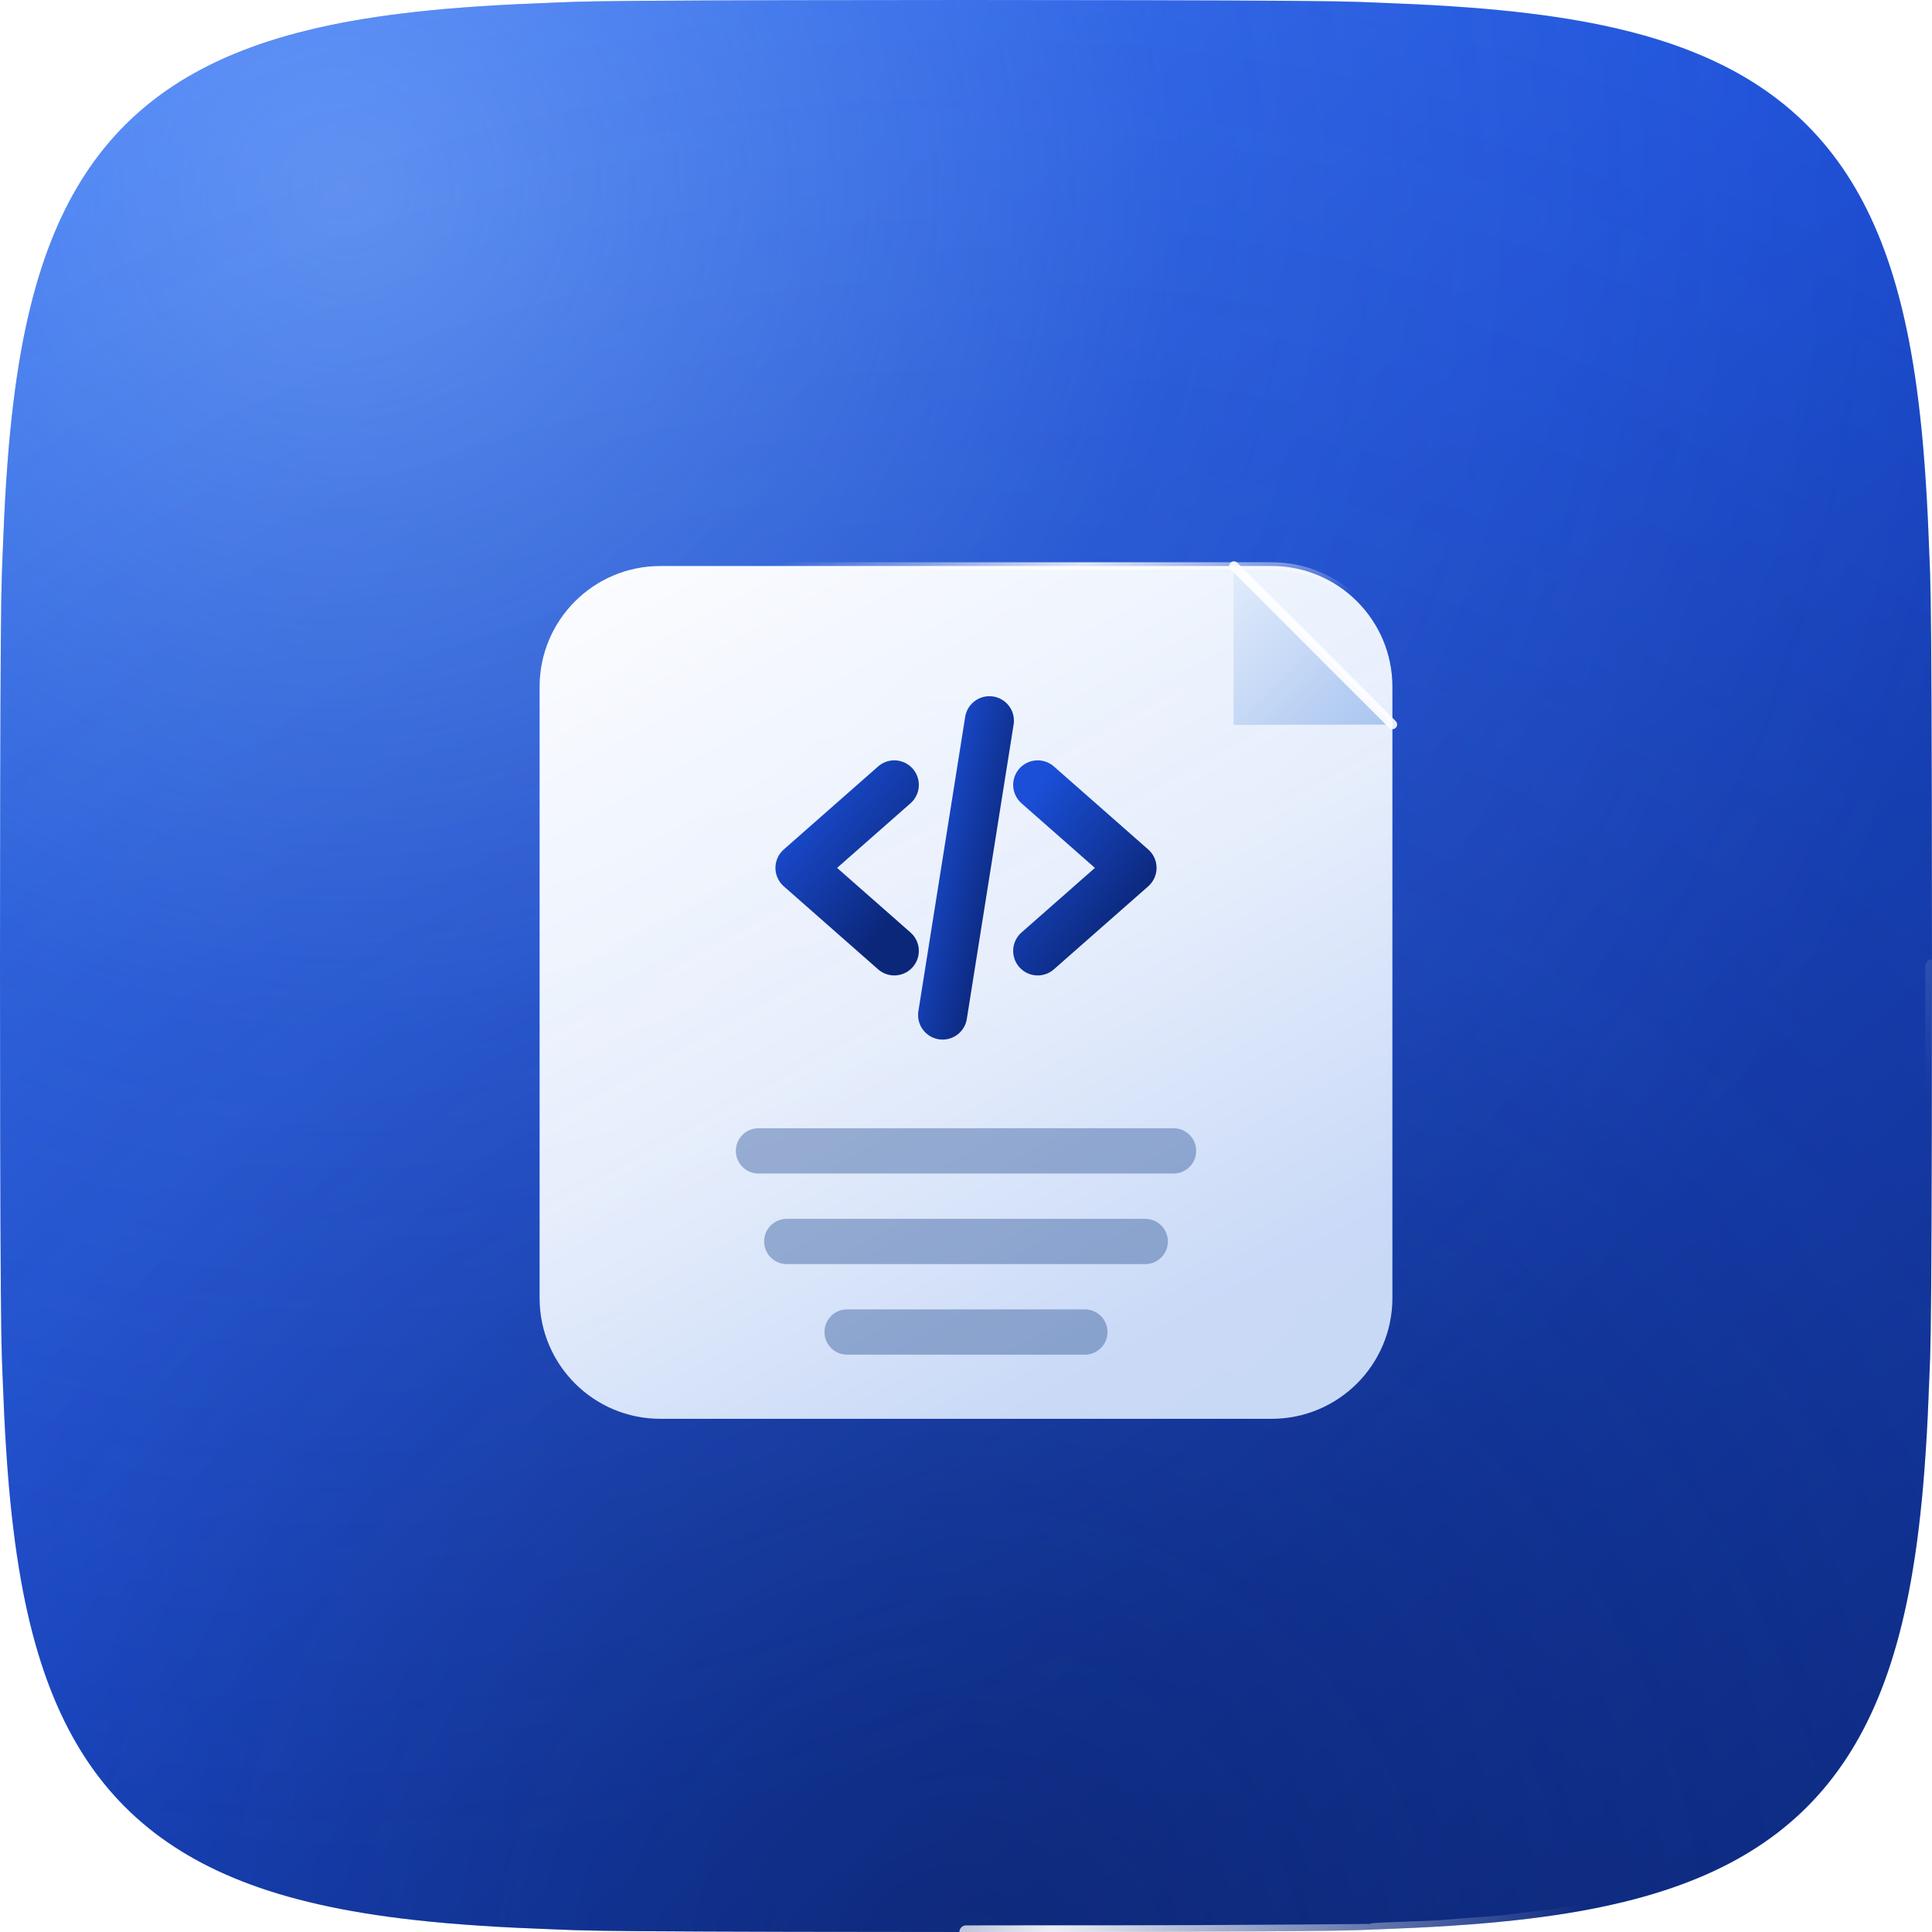
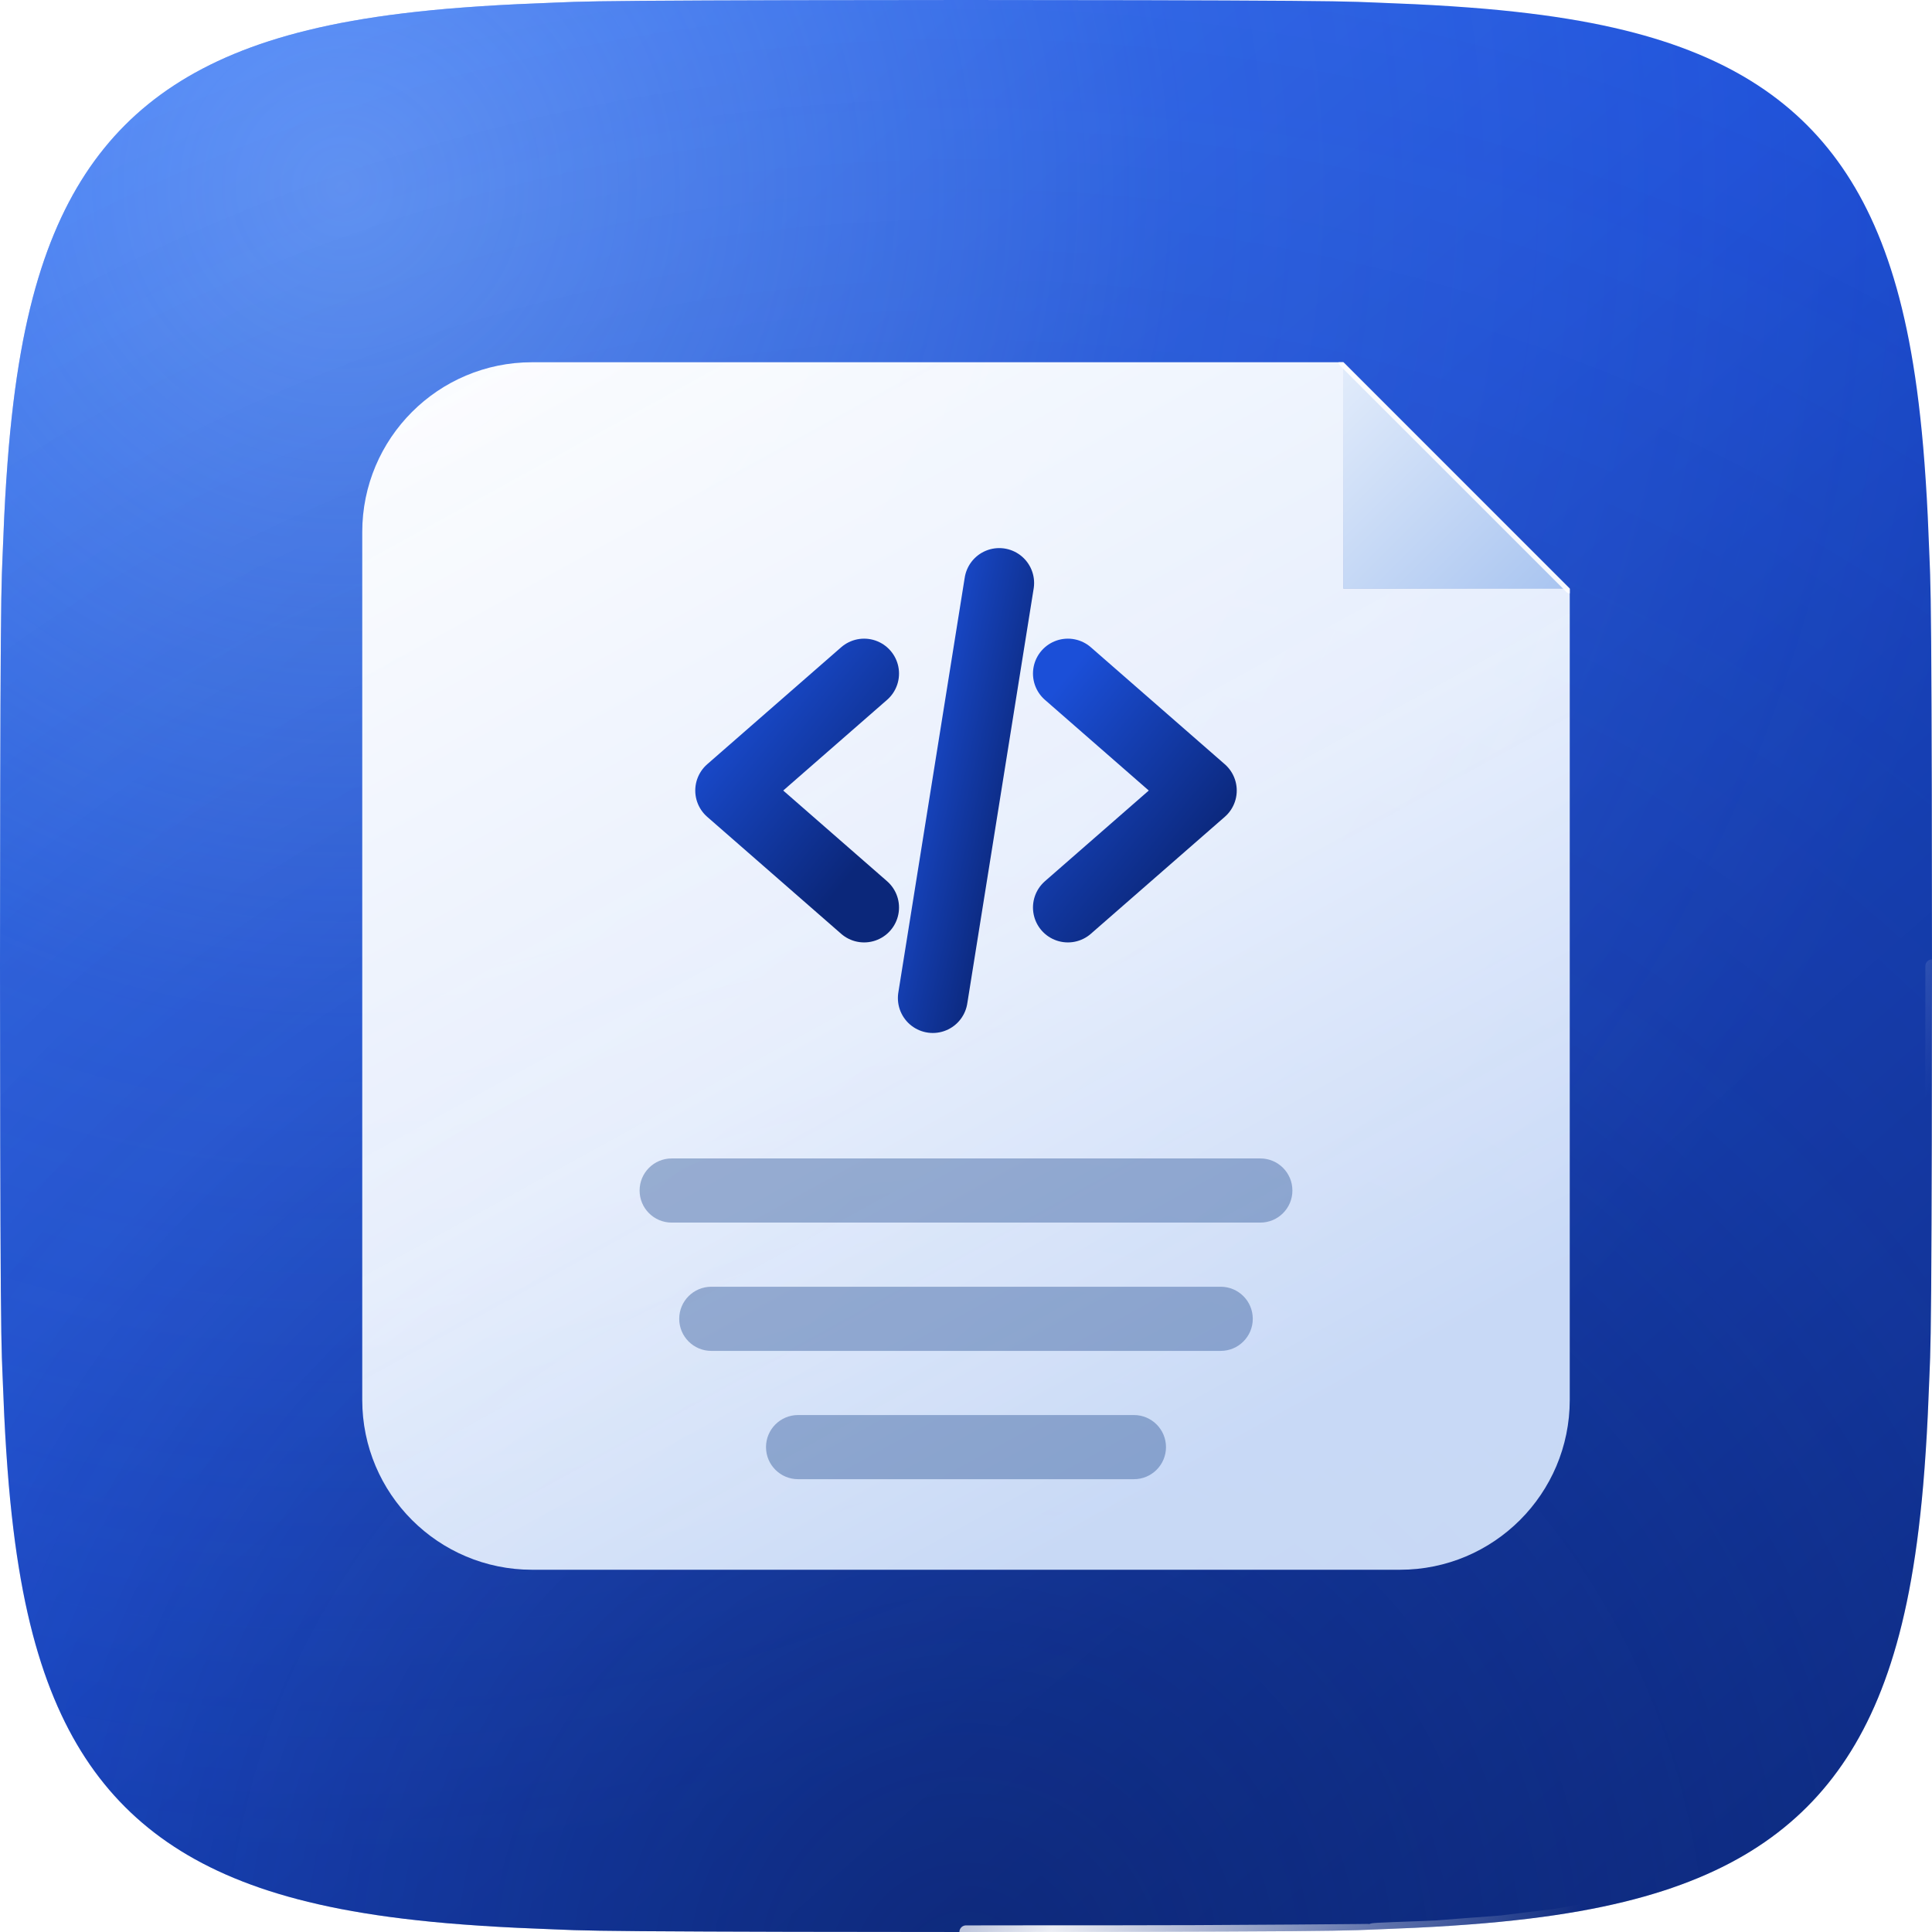
<svg xmlns="http://www.w3.org/2000/svg" width="1024" height="1024" viewBox="0 0 1024 1024" role="img" aria-label="WebNote">
  <g id="wn-background-background">
    <defs>
      <linearGradient id="wn-bg" x1="0.06" y1="0" x2="0.94" y2="1">
        <stop offset="0" stop-color="rgb(42 105 240)" />
        <stop offset="0.46" stop-color="rgb(29 79 216)" />
        <stop offset="1" stop-color="rgb(16 48 143)" />
      </linearGradient>
      <radialGradient id="wn-glow" cx="0.18" cy="0.1" r="0.86">
        <stop offset="0" stop-color="rgb(156 196 255)" stop-opacity="0.5" />
        <stop offset="0.5" stop-color="rgb(156 196 255)" stop-opacity="0.12" />
        <stop offset="1" stop-color="rgb(156 196 255)" stop-opacity="0" />
      </radialGradient>
      <radialGradient id="wn-vignette" cx="0.5" cy="1.02" r="1.05">
        <stop offset="0" stop-color="rgb(6 22 74)" stop-opacity="0.5" />
        <stop offset="0.55" stop-color="rgb(6 22 74)" stop-opacity="0.12" />
        <stop offset="1" stop-color="rgb(6 22 74)" stop-opacity="0" />
      </radialGradient>
      <linearGradient id="wn-rim" x1="0.08" y1="0" x2="0.9" y2="0.35">
        <stop offset="0" stop-color="rgb(255 255 255)" stop-opacity="0" />
        <stop offset="0.45" stop-color="rgb(255 255 255)" stop-opacity="0.92" />
        <stop offset="1" stop-color="rgb(255 255 255)" stop-opacity="0" />
      </linearGradient>
    </defs>
    <path d="M 1024 512 C 1024 569.331 1023.854 646.201 1023.561 683.992 C 1023.268 721.784 1022.83 723.034 1022.243 738.751 C 1021.657 754.468 1020.924 766.392 1020.042 778.296 C 1019.159 790.199 1018.13 800.361 1016.949 810.173 C 1015.767 819.985 1014.438 828.754 1012.953 837.169 C 1011.468 845.584 1009.834 853.283 1008.039 860.663 C 1006.245 868.043 1004.299 874.887 1002.188 881.447 C 1000.076 888.007 997.81 894.143 995.373 900.023 C 992.935 905.904 990.339 911.433 987.563 916.73 C 984.788 922.027 981.849 927.023 978.72 931.806 C 975.592 936.589 972.293 941.107 968.794 945.426 C 965.294 949.746 961.616 953.827 957.722 957.722 C 953.827 961.616 949.746 965.294 945.426 968.794 C 941.107 972.293 936.589 975.592 931.806 978.72 C 927.023 981.849 922.027 984.788 916.73 987.563 C 911.433 990.339 905.904 992.935 900.023 995.373 C 894.143 997.81 888.007 1000.076 881.447 1002.188 C 874.887 1004.299 868.043 1006.245 860.663 1008.039 C 853.283 1009.834 845.584 1011.468 837.169 1012.953 C 828.754 1014.438 819.985 1015.767 810.173 1016.949 C 800.361 1018.13 790.199 1019.159 778.296 1020.042 C 766.392 1020.924 754.468 1021.657 738.751 1022.243 C 723.034 1022.83 721.784 1023.268 683.992 1023.561 C 646.201 1023.854 569.331 1024 512 1024 C 454.669 1024 377.799 1023.854 340.008 1023.561 C 302.216 1023.268 300.966 1022.83 285.249 1022.243 C 269.532 1021.657 257.608 1020.924 245.704 1020.042 C 233.801 1019.159 223.639 1018.13 213.827 1016.949 C 204.015 1015.767 195.246 1014.438 186.831 1012.953 C 178.416 1011.468 170.717 1009.834 163.337 1008.039 C 155.957 1006.245 149.113 1004.299 142.553 1002.188 C 135.993 1000.076 129.857 997.81 123.977 995.373 C 118.096 992.935 112.567 990.339 107.27 987.563 C 101.973 984.788 96.977 981.849 92.194 978.72 C 87.411 975.592 82.893 972.293 78.574 968.794 C 74.254 965.294 70.173 961.616 66.278 957.722 C 62.384 953.827 58.706 949.746 55.206 945.426 C 51.707 941.107 48.408 936.589 45.28 931.806 C 42.151 927.023 39.212 922.027 36.437 916.73 C 33.661 911.433 31.065 905.904 28.627 900.023 C 26.19 894.143 23.924 888.007 21.812 881.447 C 19.701 874.887 17.755 868.043 15.961 860.663 C 14.166 853.283 12.532 845.584 11.047 837.169 C 9.562 828.754 8.233 819.985 7.051 810.173 C 5.87 800.361 4.841 790.199 3.958 778.296 C 3.076 766.392 2.343 754.468 1.757 738.751 C 1.17 723.034 0.732 721.784 0.439 683.992 C 0.146 646.201 0 569.331 0 512 C 0 454.669 0.146 377.799 0.439 340.008 C 0.732 302.216 1.17 300.966 1.757 285.249 C 2.343 269.532 3.076 257.608 3.958 245.704 C 4.841 233.801 5.87 223.639 7.051 213.827 C 8.233 204.015 9.562 195.246 11.047 186.831 C 12.532 178.416 14.166 170.717 15.961 163.337 C 17.755 155.957 19.701 149.113 21.812 142.553 C 23.924 135.993 26.19 129.857 28.627 123.977 C 31.065 118.096 33.661 112.567 36.437 107.27 C 39.212 101.973 42.151 96.977 45.28 92.194 C 48.408 87.411 51.707 82.893 55.206 78.574 C 58.706 74.254 62.384 70.173 66.278 66.278 C 70.173 62.384 74.254 58.706 78.574 55.206 C 82.893 51.707 87.411 48.408 92.194 45.28 C 96.977 42.151 101.973 39.212 107.27 36.437 C 112.567 33.661 118.096 31.065 123.977 28.627 C 129.857 26.19 135.993 23.924 142.553 21.812 C 149.113 19.701 155.957 17.755 163.337 15.961 C 170.717 14.166 178.416 12.532 186.831 11.047 C 195.246 9.562 204.015 8.233 213.827 7.051 C 223.639 5.87 233.801 4.841 245.704 3.958 C 257.608 3.076 269.532 2.343 285.249 1.757 C 300.966 1.17 302.216 0.732 340.008 0.439 C 377.799 0.146 454.669 0 512 0 C 569.331 0 646.201 0.146 683.992 0.439 C 721.784 0.732 723.034 1.17 738.751 1.757 C 754.468 2.343 766.392 3.076 778.296 3.958 C 790.199 4.841 800.361 5.87 810.173 7.051 C 819.985 8.233 828.754 9.562 837.169 11.047 C 845.584 12.532 853.283 14.166 860.663 15.961 C 868.043 17.755 874.887 19.701 881.447 21.812 C 888.007 23.924 894.143 26.19 900.023 28.627 C 905.904 31.065 911.433 33.661 916.73 36.437 C 922.027 39.212 927.023 42.151 931.806 45.28 C 936.589 48.408 941.107 51.707 945.426 55.206 C 949.746 58.706 953.827 62.384 957.722 66.278 C 961.616 70.173 965.294 74.254 968.794 78.574 C 972.293 82.893 975.592 87.411 978.72 92.194 C 981.849 96.977 984.788 101.973 987.563 107.27 C 990.339 112.567 992.935 118.096 995.373 123.977 C 997.81 129.857 1000.076 135.993 1002.188 142.553 C 1004.299 149.113 1006.245 155.957 1008.039 163.337 C 1009.834 170.717 1011.468 178.416 1012.953 186.831 C 1014.438 195.246 1015.767 204.015 1016.949 213.827 C 1018.13 223.639 1019.159 233.801 1020.042 245.704 C 1020.924 257.608 1021.657 269.532 1022.243 285.249 C 1022.83 300.966 1023.268 302.216 1023.561 340.008 C 1023.854 377.799 1024 454.669 1024 512 Z" fill="url(#wn-bg)" />
    <path d="M 1024 512 C 1024 569.331 1023.854 646.201 1023.561 683.992 C 1023.268 721.784 1022.83 723.034 1022.243 738.751 C 1021.657 754.468 1020.924 766.392 1020.042 778.296 C 1019.159 790.199 1018.13 800.361 1016.949 810.173 C 1015.767 819.985 1014.438 828.754 1012.953 837.169 C 1011.468 845.584 1009.834 853.283 1008.039 860.663 C 1006.245 868.043 1004.299 874.887 1002.188 881.447 C 1000.076 888.007 997.81 894.143 995.373 900.023 C 992.935 905.904 990.339 911.433 987.563 916.73 C 984.788 922.027 981.849 927.023 978.72 931.806 C 975.592 936.589 972.293 941.107 968.794 945.426 C 965.294 949.746 961.616 953.827 957.722 957.722 C 953.827 961.616 949.746 965.294 945.426 968.794 C 941.107 972.293 936.589 975.592 931.806 978.72 C 927.023 981.849 922.027 984.788 916.73 987.563 C 911.433 990.339 905.904 992.935 900.023 995.373 C 894.143 997.81 888.007 1000.076 881.447 1002.188 C 874.887 1004.299 868.043 1006.245 860.663 1008.039 C 853.283 1009.834 845.584 1011.468 837.169 1012.953 C 828.754 1014.438 819.985 1015.767 810.173 1016.949 C 800.361 1018.13 790.199 1019.159 778.296 1020.042 C 766.392 1020.924 754.468 1021.657 738.751 1022.243 C 723.034 1022.83 721.784 1023.268 683.992 1023.561 C 646.201 1023.854 569.331 1024 512 1024 C 454.669 1024 377.799 1023.854 340.008 1023.561 C 302.216 1023.268 300.966 1022.83 285.249 1022.243 C 269.532 1021.657 257.608 1020.924 245.704 1020.042 C 233.801 1019.159 223.639 1018.13 213.827 1016.949 C 204.015 1015.767 195.246 1014.438 186.831 1012.953 C 178.416 1011.468 170.717 1009.834 163.337 1008.039 C 155.957 1006.245 149.113 1004.299 142.553 1002.188 C 135.993 1000.076 129.857 997.81 123.977 995.373 C 118.096 992.935 112.567 990.339 107.27 987.563 C 101.973 984.788 96.977 981.849 92.194 978.72 C 87.411 975.592 82.893 972.293 78.574 968.794 C 74.254 965.294 70.173 961.616 66.278 957.722 C 62.384 953.827 58.706 949.746 55.206 945.426 C 51.707 941.107 48.408 936.589 45.28 931.806 C 42.151 927.023 39.212 922.027 36.437 916.73 C 33.661 911.433 31.065 905.904 28.627 900.023 C 26.19 894.143 23.924 888.007 21.812 881.447 C 19.701 874.887 17.755 868.043 15.961 860.663 C 14.166 853.283 12.532 845.584 11.047 837.169 C 9.562 828.754 8.233 819.985 7.051 810.173 C 5.87 800.361 4.841 790.199 3.958 778.296 C 3.076 766.392 2.343 754.468 1.757 738.751 C 1.17 723.034 0.732 721.784 0.439 683.992 C 0.146 646.201 0 569.331 0 512 C 0 454.669 0.146 377.799 0.439 340.008 C 0.732 302.216 1.17 300.966 1.757 285.249 C 2.343 269.532 3.076 257.608 3.958 245.704 C 4.841 233.801 5.87 223.639 7.051 213.827 C 8.233 204.015 9.562 195.246 11.047 186.831 C 12.532 178.416 14.166 170.717 15.961 163.337 C 17.755 155.957 19.701 149.113 21.812 142.553 C 23.924 135.993 26.19 129.857 28.627 123.977 C 31.065 118.096 33.661 112.567 36.437 107.27 C 39.212 101.973 42.151 96.977 45.28 92.194 C 48.408 87.411 51.707 82.893 55.206 78.574 C 58.706 74.254 62.384 70.173 66.278 66.278 C 70.173 62.384 74.254 58.706 78.574 55.206 C 82.893 51.707 87.411 48.408 92.194 45.28 C 96.977 42.151 101.973 39.212 107.27 36.437 C 112.567 33.661 118.096 31.065 123.977 28.627 C 129.857 26.19 135.993 23.924 142.553 21.812 C 149.113 19.701 155.957 17.755 163.337 15.961 C 170.717 14.166 178.416 12.532 186.831 11.047 C 195.246 9.562 204.015 8.233 213.827 7.051 C 223.639 5.87 233.801 4.841 245.704 3.958 C 257.608 3.076 269.532 2.343 285.249 1.757 C 300.966 1.17 302.216 0.732 340.008 0.439 C 377.799 0.146 454.669 0 512 0 C 569.331 0 646.201 0.146 683.992 0.439 C 721.784 0.732 723.034 1.17 738.751 1.757 C 754.468 2.343 766.392 3.076 778.296 3.958 C 790.199 4.841 800.361 5.87 810.173 7.051 C 819.985 8.233 828.754 9.562 837.169 11.047 C 845.584 12.532 853.283 14.166 860.663 15.961 C 868.043 17.755 874.887 19.701 881.447 21.812 C 888.007 23.924 894.143 26.19 900.023 28.627 C 905.904 31.065 911.433 33.661 916.73 36.437 C 922.027 39.212 927.023 42.151 931.806 45.28 C 936.589 48.408 941.107 51.707 945.426 55.206 C 949.746 58.706 953.827 62.384 957.722 66.278 C 961.616 70.173 965.294 74.254 968.794 78.574 C 972.293 82.893 975.592 87.411 978.72 92.194 C 981.849 96.977 984.788 101.973 987.563 107.27 C 990.339 112.567 992.935 118.096 995.373 123.977 C 997.81 129.857 1000.076 135.993 1002.188 142.553 C 1004.299 149.113 1006.245 155.957 1008.039 163.337 C 1009.834 170.717 1011.468 178.416 1012.953 186.831 C 1014.438 195.246 1015.767 204.015 1016.949 213.827 C 1018.13 223.639 1019.159 233.801 1020.042 245.704 C 1020.924 257.608 1021.657 269.532 1022.243 285.249 C 1022.83 300.966 1023.268 302.216 1023.561 340.008 C 1023.854 377.799 1024 454.669 1024 512 Z" fill="url(#wn-glow)" />
    <path d="M 1024 512 C 1024 569.331 1023.854 646.201 1023.561 683.992 C 1023.268 721.784 1022.83 723.034 1022.243 738.751 C 1021.657 754.468 1020.924 766.392 1020.042 778.296 C 1019.159 790.199 1018.13 800.361 1016.949 810.173 C 1015.767 819.985 1014.438 828.754 1012.953 837.169 C 1011.468 845.584 1009.834 853.283 1008.039 860.663 C 1006.245 868.043 1004.299 874.887 1002.188 881.447 C 1000.076 888.007 997.81 894.143 995.373 900.023 C 992.935 905.904 990.339 911.433 987.563 916.73 C 984.788 922.027 981.849 927.023 978.72 931.806 C 975.592 936.589 972.293 941.107 968.794 945.426 C 965.294 949.746 961.616 953.827 957.722 957.722 C 953.827 961.616 949.746 965.294 945.426 968.794 C 941.107 972.293 936.589 975.592 931.806 978.72 C 927.023 981.849 922.027 984.788 916.73 987.563 C 911.433 990.339 905.904 992.935 900.023 995.373 C 894.143 997.81 888.007 1000.076 881.447 1002.188 C 874.887 1004.299 868.043 1006.245 860.663 1008.039 C 853.283 1009.834 845.584 1011.468 837.169 1012.953 C 828.754 1014.438 819.985 1015.767 810.173 1016.949 C 800.361 1018.13 790.199 1019.159 778.296 1020.042 C 766.392 1020.924 754.468 1021.657 738.751 1022.243 C 723.034 1022.83 721.784 1023.268 683.992 1023.561 C 646.201 1023.854 569.331 1024 512 1024 C 454.669 1024 377.799 1023.854 340.008 1023.561 C 302.216 1023.268 300.966 1022.83 285.249 1022.243 C 269.532 1021.657 257.608 1020.924 245.704 1020.042 C 233.801 1019.159 223.639 1018.13 213.827 1016.949 C 204.015 1015.767 195.246 1014.438 186.831 1012.953 C 178.416 1011.468 170.717 1009.834 163.337 1008.039 C 155.957 1006.245 149.113 1004.299 142.553 1002.188 C 135.993 1000.076 129.857 997.81 123.977 995.373 C 118.096 992.935 112.567 990.339 107.27 987.563 C 101.973 984.788 96.977 981.849 92.194 978.72 C 87.411 975.592 82.893 972.293 78.574 968.794 C 74.254 965.294 70.173 961.616 66.278 957.722 C 62.384 953.827 58.706 949.746 55.206 945.426 C 51.707 941.107 48.408 936.589 45.28 931.806 C 42.151 927.023 39.212 922.027 36.437 916.73 C 33.661 911.433 31.065 905.904 28.627 900.023 C 26.19 894.143 23.924 888.007 21.812 881.447 C 19.701 874.887 17.755 868.043 15.961 860.663 C 14.166 853.283 12.532 845.584 11.047 837.169 C 9.562 828.754 8.233 819.985 7.051 810.173 C 5.87 800.361 4.841 790.199 3.958 778.296 C 3.076 766.392 2.343 754.468 1.757 738.751 C 1.17 723.034 0.732 721.784 0.439 683.992 C 0.146 646.201 0 569.331 0 512 C 0 454.669 0.146 377.799 0.439 340.008 C 0.732 302.216 1.17 300.966 1.757 285.249 C 2.343 269.532 3.076 257.608 3.958 245.704 C 4.841 233.801 5.87 223.639 7.051 213.827 C 8.233 204.015 9.562 195.246 11.047 186.831 C 12.532 178.416 14.166 170.717 15.961 163.337 C 17.755 155.957 19.701 149.113 21.812 142.553 C 23.924 135.993 26.19 129.857 28.627 123.977 C 31.065 118.096 33.661 112.567 36.437 107.27 C 39.212 101.973 42.151 96.977 45.28 92.194 C 48.408 87.411 51.707 82.893 55.206 78.574 C 58.706 74.254 62.384 70.173 66.278 66.278 C 70.173 62.384 74.254 58.706 78.574 55.206 C 82.893 51.707 87.411 48.408 92.194 45.28 C 96.977 42.151 101.973 39.212 107.27 36.437 C 112.567 33.661 118.096 31.065 123.977 28.627 C 129.857 26.19 135.993 23.924 142.553 21.812 C 149.113 19.701 155.957 17.755 163.337 15.961 C 170.717 14.166 178.416 12.532 186.831 11.047 C 195.246 9.562 204.015 8.233 213.827 7.051 C 223.639 5.87 233.801 4.841 245.704 3.958 C 257.608 3.076 269.532 2.343 285.249 1.757 C 300.966 1.17 302.216 0.732 340.008 0.439 C 377.799 0.146 454.669 0 512 0 C 569.331 0 646.201 0.146 683.992 0.439 C 721.784 0.732 723.034 1.17 738.751 1.757 C 754.468 2.343 766.392 3.076 778.296 3.958 C 790.199 4.841 800.361 5.87 810.173 7.051 C 819.985 8.233 828.754 9.562 837.169 11.047 C 845.584 12.532 853.283 14.166 860.663 15.961 C 868.043 17.755 874.887 19.701 881.447 21.812 C 888.007 23.924 894.143 26.19 900.023 28.627 C 905.904 31.065 911.433 33.661 916.73 36.437 C 922.027 39.212 927.023 42.151 931.806 45.28 C 936.589 48.408 941.107 51.707 945.426 55.206 C 949.746 58.706 953.827 62.384 957.722 66.278 C 961.616 70.173 965.294 74.254 968.794 78.574 C 972.293 82.893 975.592 87.411 978.72 92.194 C 981.849 96.977 984.788 101.973 987.563 107.27 C 990.339 112.567 992.935 118.096 995.373 123.977 C 997.81 129.857 1000.076 135.993 1002.188 142.553 C 1004.299 149.113 1006.245 155.957 1008.039 163.337 C 1009.834 170.717 1011.468 178.416 1012.953 186.831 C 1014.438 195.246 1015.767 204.015 1016.949 213.827 C 1018.13 223.639 1019.159 233.801 1020.042 245.704 C 1020.924 257.608 1021.657 269.532 1022.243 285.249 C 1022.83 300.966 1023.268 302.216 1023.561 340.008 C 1023.854 377.799 1024 454.669 1024 512 Z" fill="url(#wn-vignette)" />
    <path d="M 1024 512 C 1023.854 569.331 1024.147 608.409 1023.561 683.992 C 1022.976 759.576 1023.416 707.316 1022.243 738.751 C 1021.07 770.185 1021.807 754.488 1020.042 778.296 C 1018.277 802.103 1019.312 790.549 1016.949 810.173 C 1014.586 829.798 1015.923 820.339 1012.953 837.169 C 1009.983 853.999 1011.628 845.904 1008.039 860.663 C 1004.451 875.422 1006.41 868.327 1002.188 881.447 C 997.965 894.567 1000.247 888.262 995.373 900.023 C 990.498 911.784 993.114 906.136 987.563 916.73 C 982.013 927.324 984.977 922.241 978.72 931.806 C 972.464 941.372 975.793 936.788 968.794 945.426 C 961.794 954.065 965.511 949.933 957.722 957.722 C 949.933 965.511 954.065 961.794 945.426 968.794 C 936.788 975.793 941.372 972.464 931.806 978.72 C 922.241 984.977 927.324 982.013 916.73 987.563 C 906.136 993.114 911.784 990.498 900.023 995.373 C 888.262 1000.247 894.567 997.965 881.447 1002.188 C 868.327 1006.41 875.422 1004.451 860.663 1008.039 C 845.904 1011.628 853.999 1009.983 837.169 1012.953 C 820.339 1015.923 829.798 1014.586 810.173 1016.949 C 790.549 1019.312 802.103 1018.277 778.296 1020.042 C 754.488 1021.807 770.185 1021.07 738.751 1022.243 C 707.316 1023.416 759.576 1022.976 683.992 1023.561 C 608.409 1024.147 569.331 1023.854 512 1024" fill="none" stroke="url(#wn-rim)" stroke-width="7" stroke-linecap="round" />
  </g>
-   <g id="wn-sheet-sheet">
+   <defs>
+     <clipPath id="wn-sheetClip">
+       <path d="M 282 192 H 712 L 832 312 V 742 A 90 90 0 0 1 742 832 H 282 A 90 90 0 0 1 192 742 V 282 A 90 90 0 0 1 282 192 Z" />
+     </clipPath>
+   </defs>
+   <g id="wn-sheet-sheet" clip-path="url(#wn-sheetClip)">
    <defs>
      <linearGradient id="wn-sheet" x1="0" y1="0" x2="0.55" y2="1">
        <stop offset="0" stop-color="rgb(255 255 255 / 0.985)" />
        <stop offset="0.58" stop-color="rgb(240 246 255 / 0.955)" />
        <stop offset="1" stop-color="rgb(214 229 253 / 0.93)" />
      </linearGradient>
      <linearGradient id="wn-sheetRim" x1="0.15" y1="0" x2="0.85" y2="0.4">
        <stop offset="0" stop-color="rgb(255 255 255)" stop-opacity="0" />
        <stop offset="0.45" stop-color="rgb(255 255 255)" stop-opacity="0.85" />
        <stop offset="1" stop-color="rgb(255 255 255)" stop-opacity="0" />
      </linearGradient>
      <linearGradient id="wn-fold" x1="0" y1="0" x2="1" y2="1">
        <stop offset="0" stop-color="rgb(226 236 251)" />
        <stop offset="1" stop-color="rgb(168 196 240)" />
      </linearGradient>
      <linearGradient id="wn-foldShade" x1="0.1" y1="1" x2="0.9" y2="0.15">
        <stop offset="0" stop-color="rgb(16 48 143)" stop-opacity="0.3" />
        <stop offset="0.55" stop-color="rgb(16 48 143)" stop-opacity="0.078" />
        <stop offset="1" stop-color="rgb(16 48 143)" stop-opacity="0" />
      </linearGradient>
    </defs>
-     <path d="M 350 300 H 674 A 64 64 0 0 1 738 364 V 688 A 64 64 0 0 1 674 752 H 350 A 64 64 0 0 1 286 688 V 364 A 64 64 0 0 1 350 300 Z" fill="url(#wn-sheet)" />
-     <path d="M 350 300 H 674 A 64 64 0 0 1 738 364" fill="none" stroke="url(#wn-sheetRim)" stroke-width="4" />
-     <path d="M 654 300 L 654 384 L 738 384 Z" fill="url(#wn-foldShade)" />
-     <path d="M 654 300 L 738 384 L 654 384 Z" fill="url(#wn-fold)" />
-     <path d="M 654 300 L 738 384" fill="none" stroke="rgb(255 255 255)" stroke-opacity="0.9" stroke-width="5" stroke-linecap="round" />
+     <path d="M 282 192 H 712 L 832 312 V 742 A 90 90 0 0 1 742 832 H 282 A 90 90 0 0 1 192 742 V 282 A 90 90 0 0 1 282 192 Z" fill="url(#wn-sheet)" />
+     <path d="M 282 192 H 712" fill="none" stroke="url(#wn-sheetRim)" stroke-width="4" />
+     <path d="M 712 192 L 712 312 L 832 312 Z" fill="url(#wn-foldShade)" />
+     <path d="M 712 192 L 832 312 L 712 312 Z" fill="url(#wn-fold)" />
+     <path d="M 712 192 L 832 312" fill="none" stroke="rgb(255 255 255)" stroke-opacity="0.9" stroke-width="5" stroke-linecap="round" />
  </g>
  <g id="wn-mark-mark">
    <defs>
      <linearGradient id="wn-glyph" x1="0" y1="0" x2="0.7" y2="1">
        <stop offset="0" stop-color="rgb(27 79 216)" />
        <stop offset="1" stop-color="rgb(11 39 122)" />
      </linearGradient>
    </defs>
-     <g fill="none" stroke="url(#wn-glyph)" stroke-width="26" stroke-linecap="round" stroke-linejoin="round">
-       <path d="M 474 416 L 424 460 L 474 504" />
-       <path d="M 550 416 L 600 460 L 550 504" />
-       <path d="M 524.4 382 L 499.6 538" />
+     <g fill="none" stroke="url(#wn-glyph)" stroke-width="37" stroke-linecap="round" stroke-linejoin="round">
+       <path d="M 458 357 L 387 419 L 458 481" />
+       <path d="M 566 357 L 637 419 L 566 481" />
+       <path d="M 529.6 309 L 494.4 529" />
    </g>
    <g fill="rgb(45 84 150)" fill-opacity="0.42">
-       <rect x="390" y="598" width="244" height="24" rx="12" />
-       <rect x="405" y="646" width="214" height="24" rx="12" />
-       <rect x="437" y="694" width="150" height="24" rx="12" />
+       <rect x="339" y="614" width="346" height="34" rx="17" />
+       <rect x="360" y="682" width="304" height="34" rx="17" />
+       <rect x="406" y="750" width="212" height="34" rx="17" />
    </g>
  </g>
</svg>
